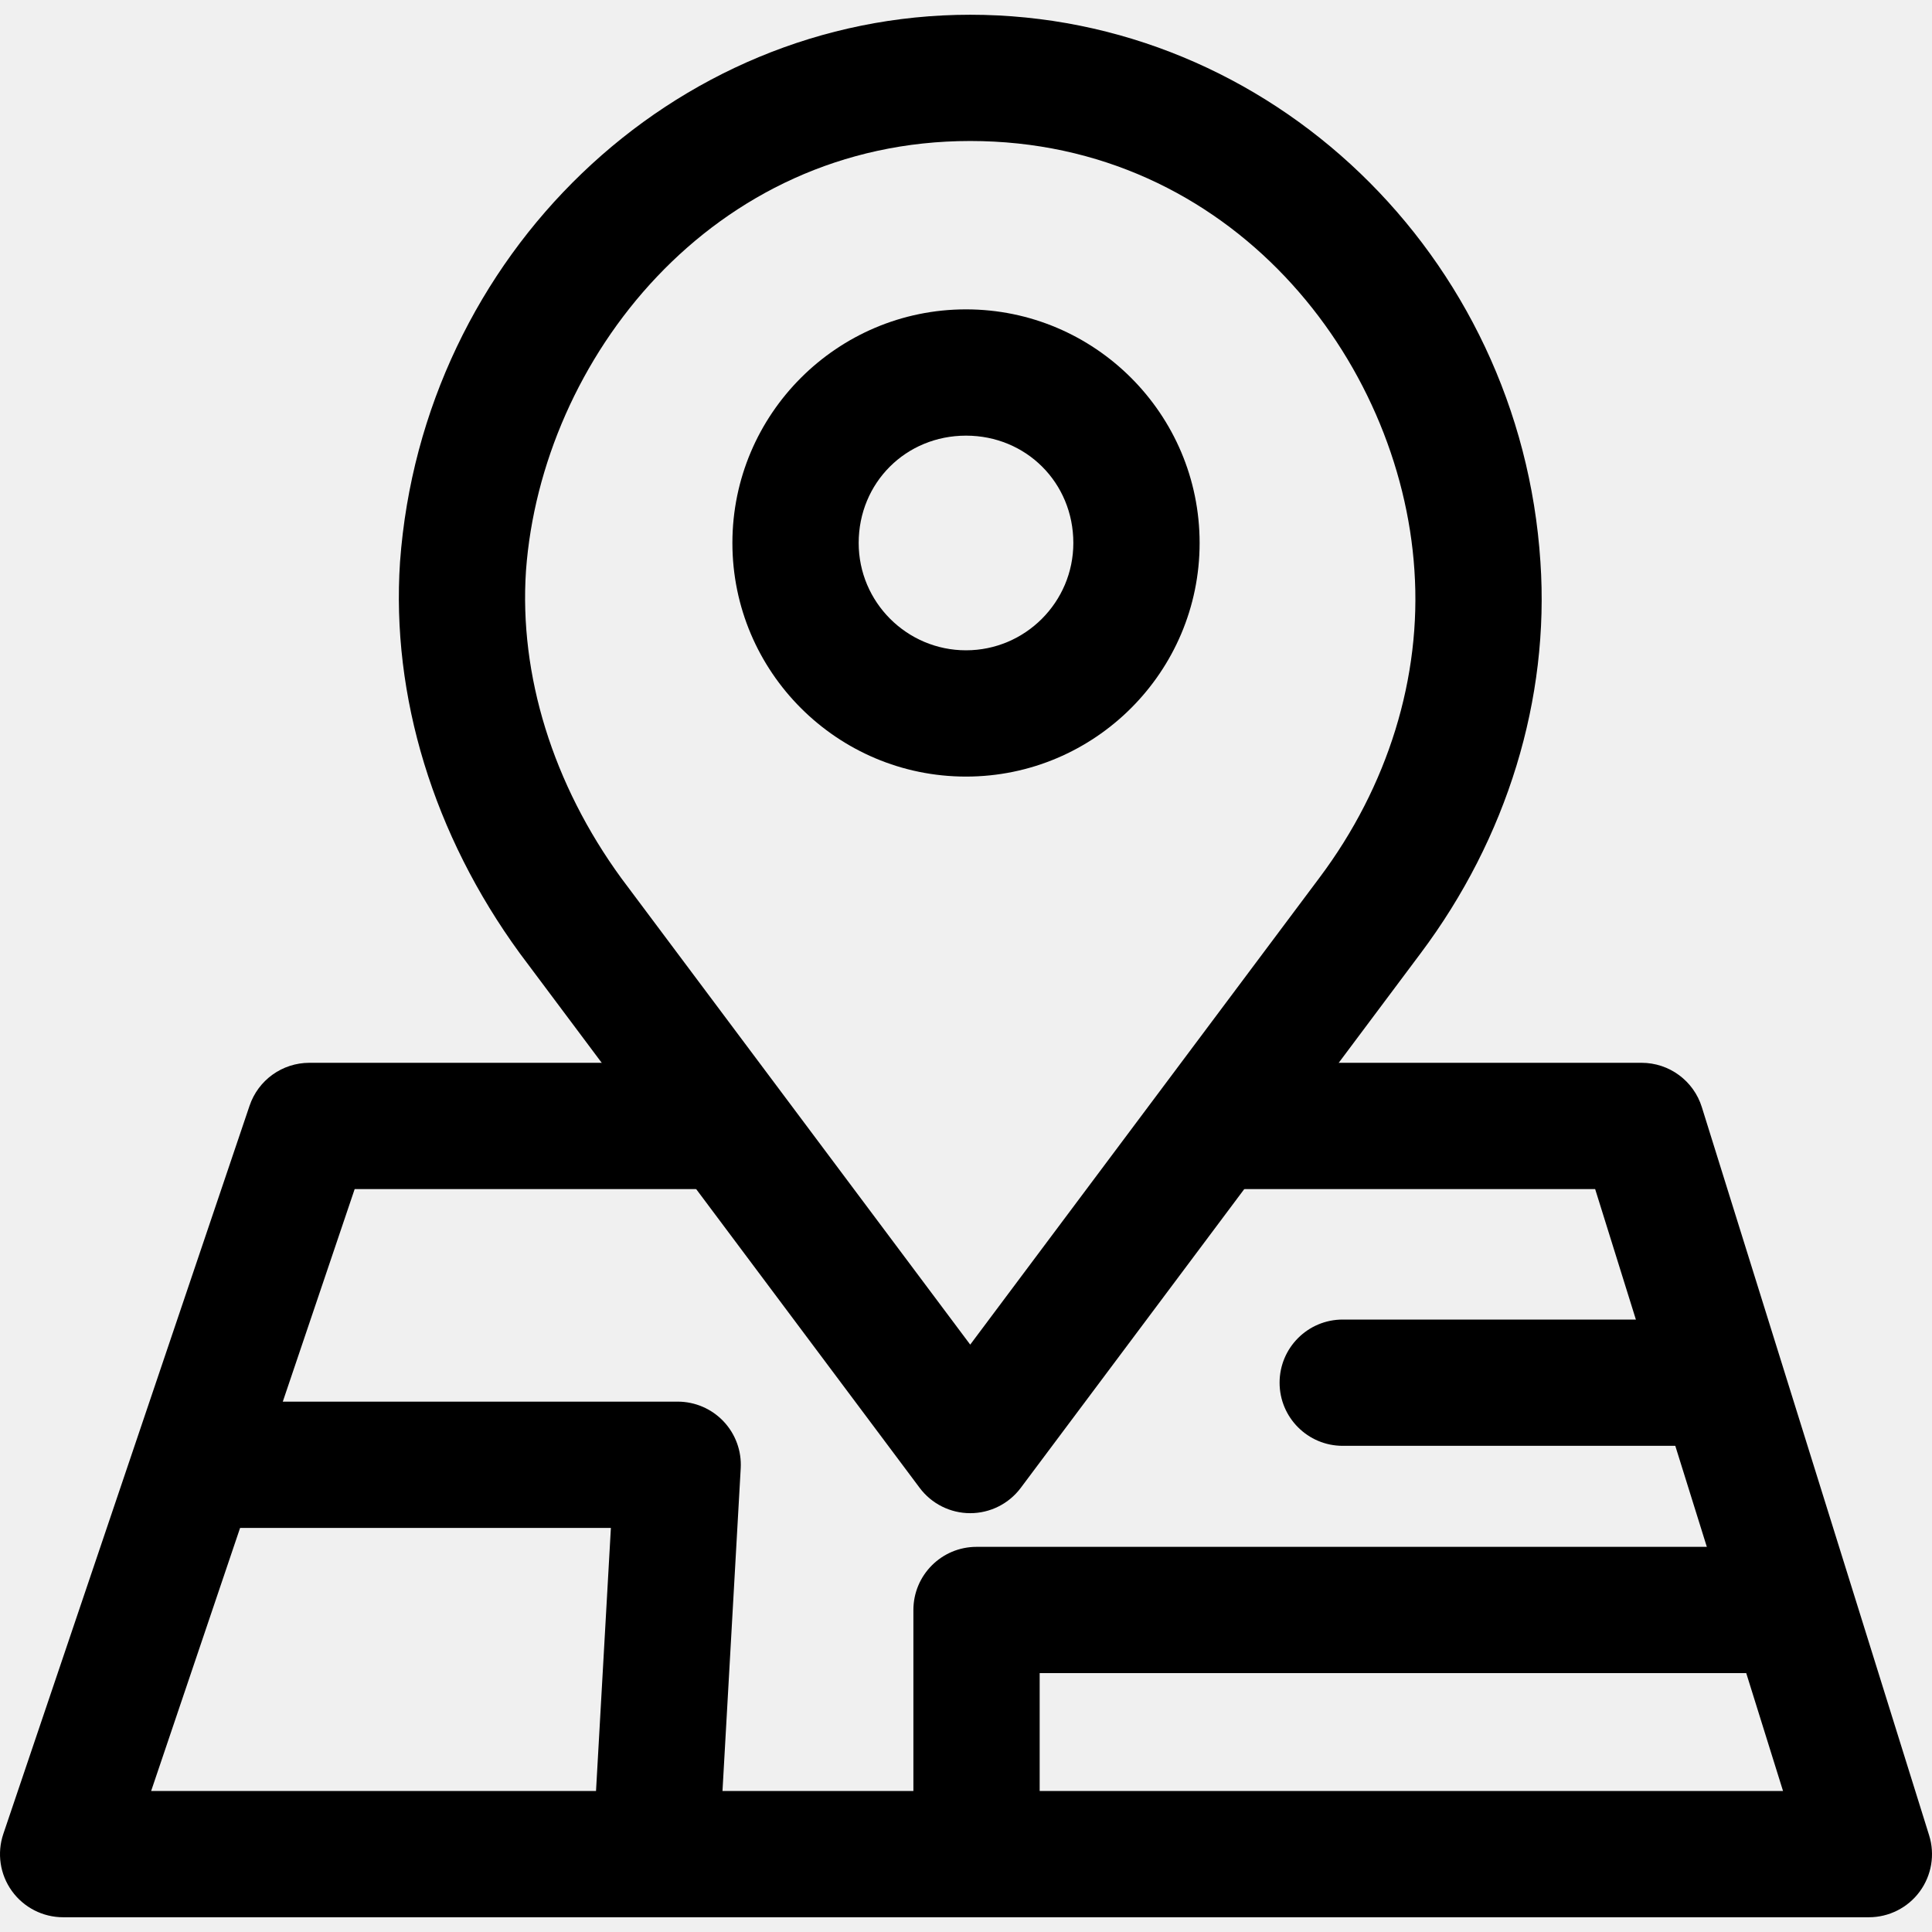
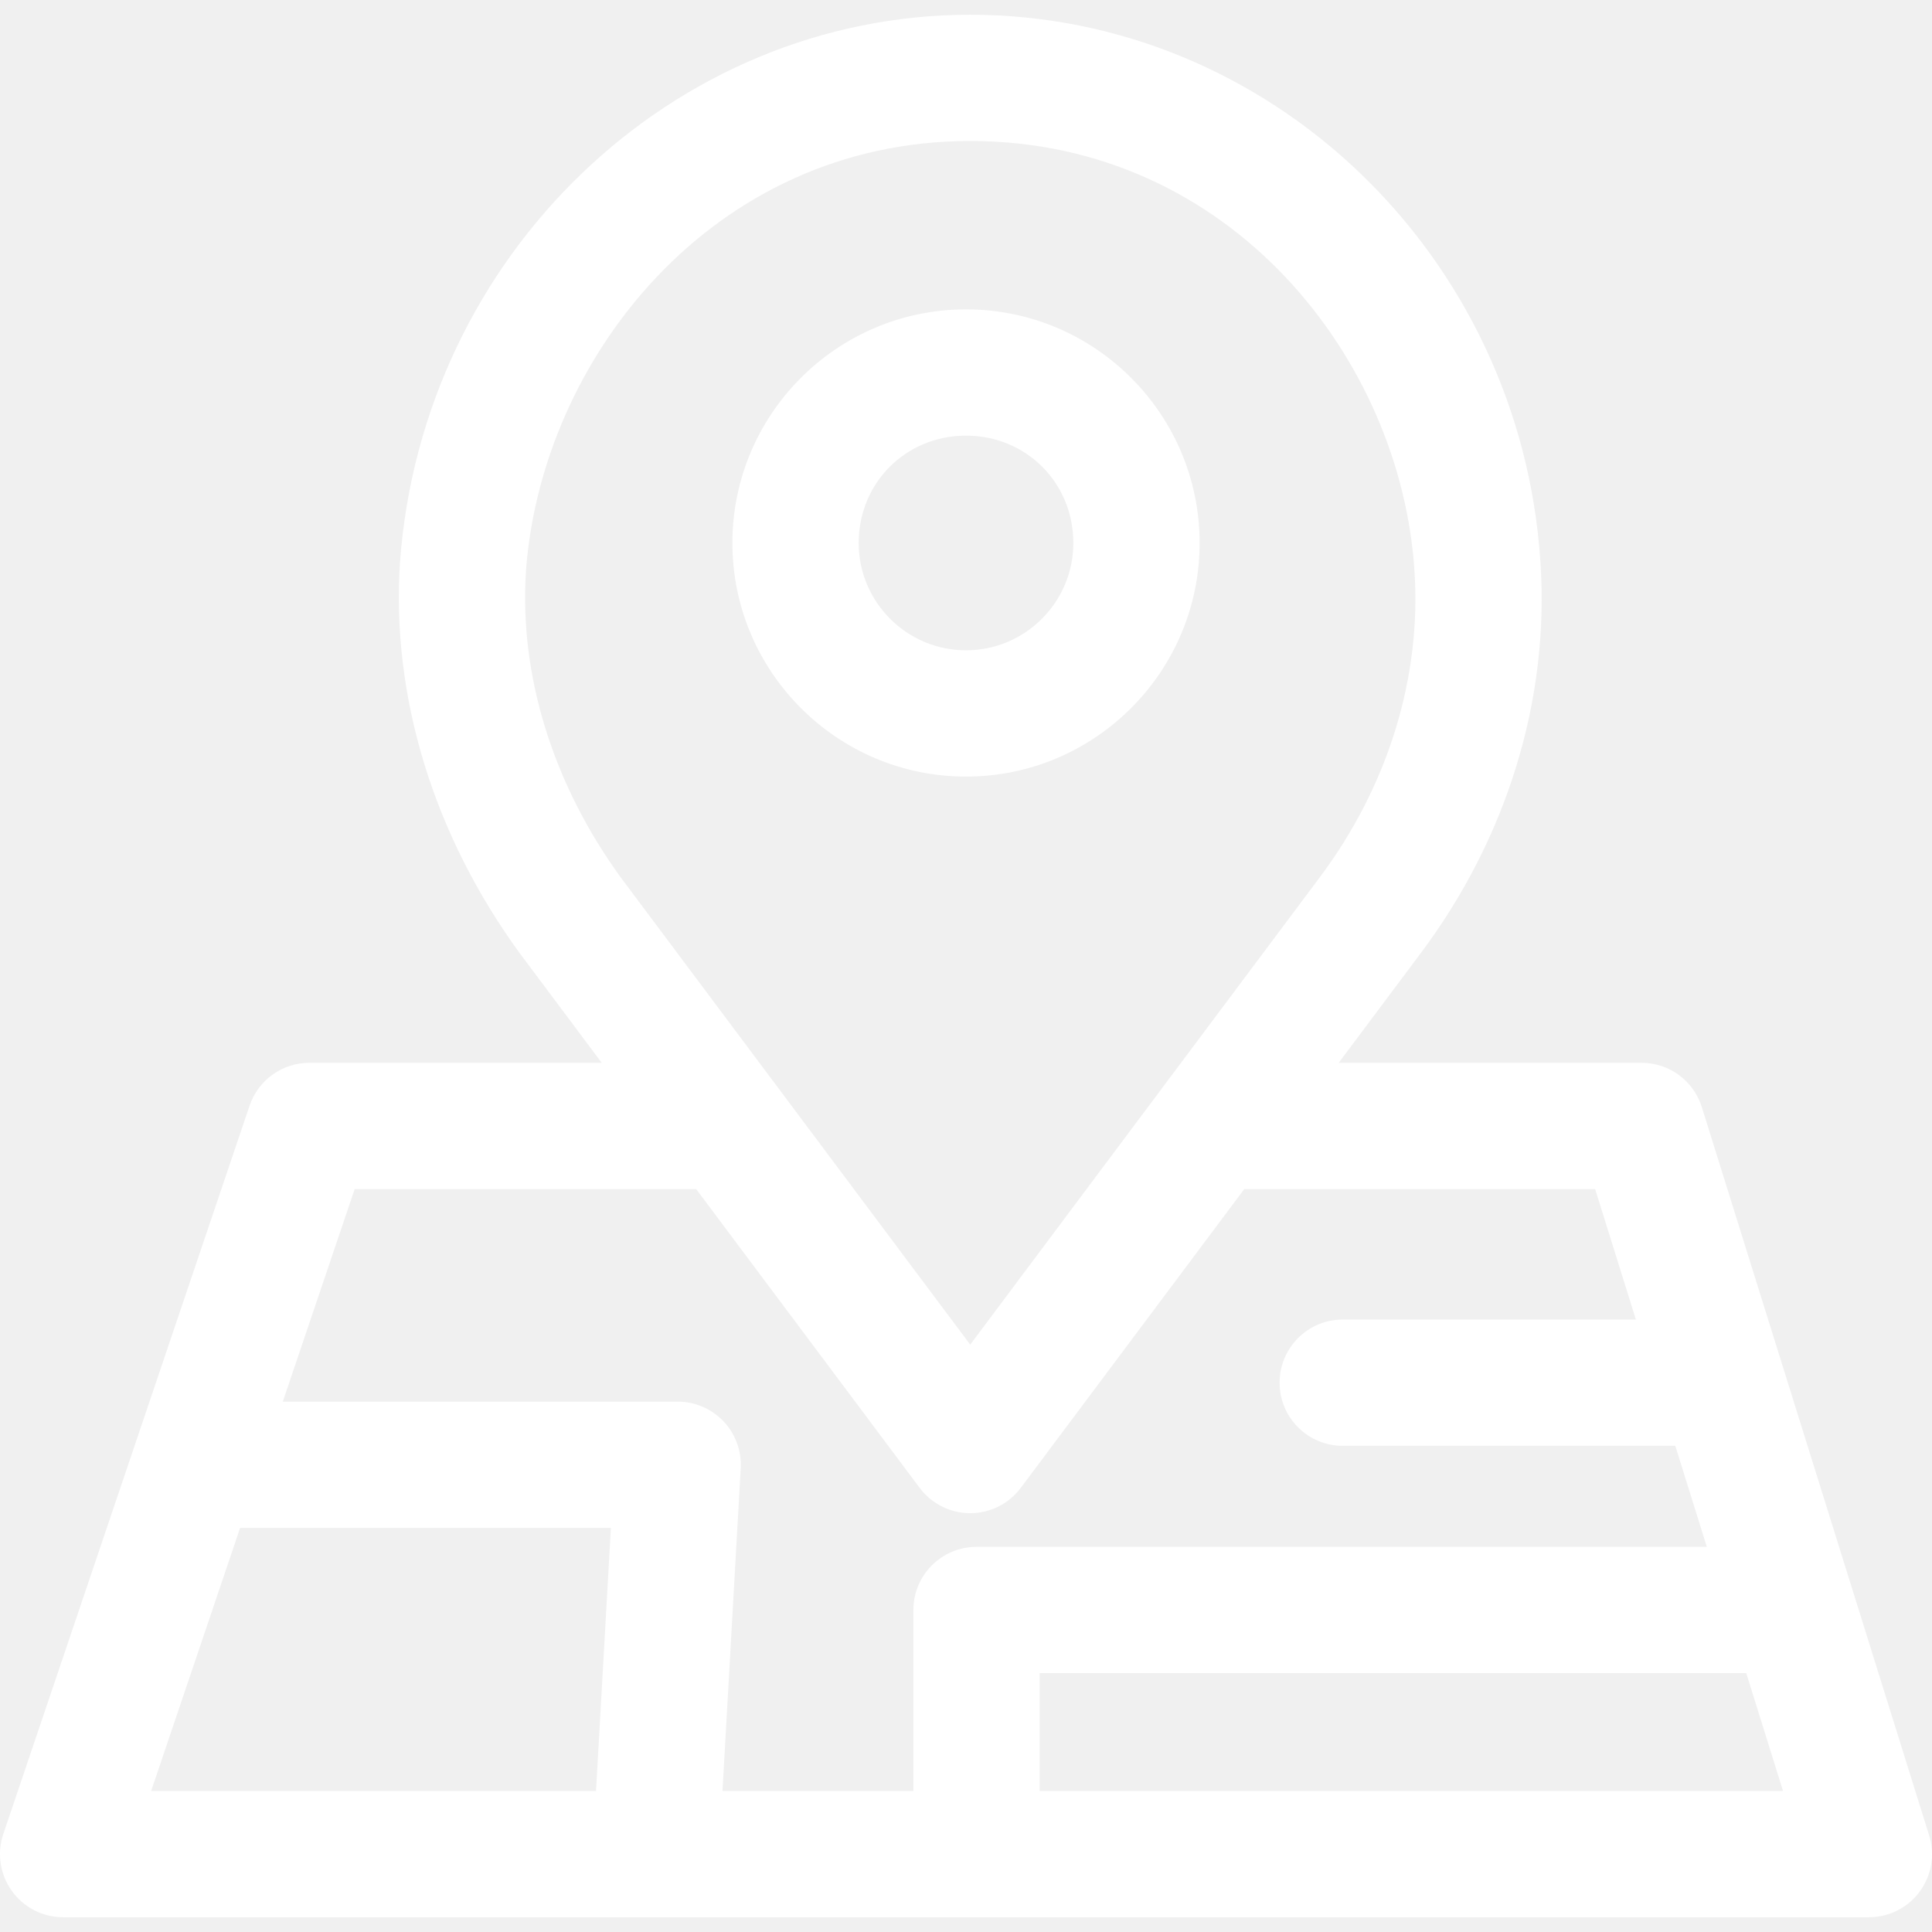
<svg xmlns="http://www.w3.org/2000/svg" version="1.1" id="Capa_1" x="0px" y="0px" viewBox="0 0 512.001 512.001" style="enable-background:new 0 0 512.001 512.001;" xml:space="preserve">
  <g>
    <g>
      <g>
-         <path d="M408.231,148.946C402.943,67.618,336.567,3.908,257.118,3.908c-78.786,0-145.156,63.649-151.107,145.011     c-2.37,35.561,8.857,72.338,31.741,103.716l105.969,141.664c3.157,4.222,8.121,6.71,13.397,6.71s10.234-2.487,13.397-6.71     l105.953-141.642C399.407,222.077,410.685,185.233,408.231,148.946z M349.685,232.59l-92.567,123.75l-92.45-123.588     c-18.143-24.88-27.123-53.866-25.277-81.502c4.094-55.98,49.254-113.884,117.727-113.884     c69.053,0,114.085,57.831,117.721,113.795C376.758,179.488,367.828,208.407,349.685,232.59z" />
-         <path d="M256.003,81.985c-34.139,0-61.909,27.77-61.909,61.909s27.77,61.909,61.909,61.909c34.133,0,61.909-27.77,61.909-61.909     C317.911,109.754,290.142,81.985,256.003,81.985z M256.003,172.338c-15.683,0-28.444-12.761-28.444-28.444     c0-15.951,12.493-28.444,28.444-28.444s28.444,12.493,28.444,28.444C284.447,159.577,271.686,172.338,256.003,172.338z" />
+         <path style="fill: white" d="M408.231,148.946C402.943,67.618,336.567,3.908,257.118,3.908c-78.786,0-145.156,63.649-151.107,145.011     c-2.37,35.561,8.857,72.338,31.741,103.716l105.969,141.664c3.157,4.222,8.121,6.71,13.397,6.71s10.234-2.487,13.397-6.71     l105.953-141.642C399.407,222.077,410.685,185.233,408.231,148.946z M349.685,232.59l-92.567,123.75l-92.45-123.588     c-18.143-24.88-27.123-53.866-25.277-81.502c4.094-55.98,49.254-113.884,117.727-113.884     c69.053,0,114.085,57.831,117.721,113.795C376.758,179.488,367.828,208.407,349.685,232.59z" />
+         <path style="fill: white" d="M256.003,81.985c-34.139,0-61.909,27.77-61.909,61.909s27.77,61.909,61.909,61.909c34.133,0,61.909-27.77,61.909-61.909     C317.911,109.754,290.142,81.985,256.003,81.985z M256.003,172.338c-15.683,0-28.444-12.761-28.444-28.444     c0-15.951,12.493-28.444,28.444-28.444s28.444,12.493,28.444,28.444C284.447,159.577,271.686,172.338,256.003,172.338z" />
      </g>
    </g>
  </g>
  <g>
    <g>
-       <path d="M511.239,486.381L451.003,293.4c-2.175-6.983-8.645-11.746-15.968-11.746H322.931v33.464h99.801l49.789,159.512H40.054    l53.938-159.512h100.66v-33.464H81.99c-7.178,0-13.553,4.573-15.851,11.367L0.884,486.002c-1.729,5.109-0.892,10.736,2.253,15.115    s8.204,6.977,13.598,6.977h478.536c5.321,0,10.329-2.527,13.48-6.815C511.902,496.989,512.828,491.457,511.239,486.381z" />
+       <path style="fill: white" d="M511.239,486.381L451.003,293.4c-2.175-6.983-8.645-11.746-15.968-11.746H322.931v33.464h99.801l49.789,159.512H40.054    l53.938-159.512h100.66v-33.464H81.99c-7.178,0-13.553,4.573-15.851,11.367L0.884,486.002c-1.729,5.109-0.892,10.736,2.253,15.115    s8.204,6.977,13.598,6.977h478.536c5.321,0,10.329-2.527,13.48-6.815C511.902,496.989,512.828,491.457,511.239,486.381z" />
    </g>
  </g>
  <g>
    <g>
-       <path d="M191.752,376.686c-3.157-3.341-7.557-5.237-12.159-5.237H54.661v33.464h107.23l-4.579,81.039l33.408,1.885l5.577-98.719    C196.559,384.528,194.914,380.033,191.752,376.686z" />
+       <path style="fill: white" d="M191.752,376.686c-3.157-3.341-7.557-5.237-12.159-5.237H54.661v33.464h107.23l-4.579,81.039l33.408,1.885l5.577-98.719    C196.559,384.528,194.914,380.033,191.752,376.686z" />
    </g>
  </g>
  <g>
    <g>
-       <path d="M452.883,349.697h-97.046c-9.242,0-16.732,7.49-16.732,16.732s7.49,16.732,16.732,16.732h97.046    c9.242,0,16.732-7.49,16.732-16.732S462.125,349.697,452.883,349.697z" />
+       <path style="fill: white" d="M452.883,349.697h-97.046c-9.242,0-16.732,7.49-16.732,16.732s7.49,16.732,16.732,16.732h97.046    c9.242,0,16.732-7.49,16.732-16.732S462.125,349.697,452.883,349.697z" />
    </g>
  </g>
  <g>
    <g>
-       <path d="M258.791,409.933c-9.242,0-16.732,7.49-16.732,16.732v64.697h33.464v-47.965h201.342v-33.464H258.791z" />
+       <path style="fill: white" d="M258.791,409.933c-9.242,0-16.732,7.49-16.732,16.732v64.697h33.464v-47.965h201.342v-33.464H258.791z" />
    </g>
  </g>
  <g>
</g>
  <g>
</g>
  <g>
</g>
  <g>
</g>
  <g>
</g>
  <g>
</g>
  <g>
</g>
  <g>
</g>
  <g>
</g>
  <g>
</g>
  <g>
</g>
  <g>
</g>
  <g>
</g>
  <g>
</g>
  <g>
</g>
</svg>
